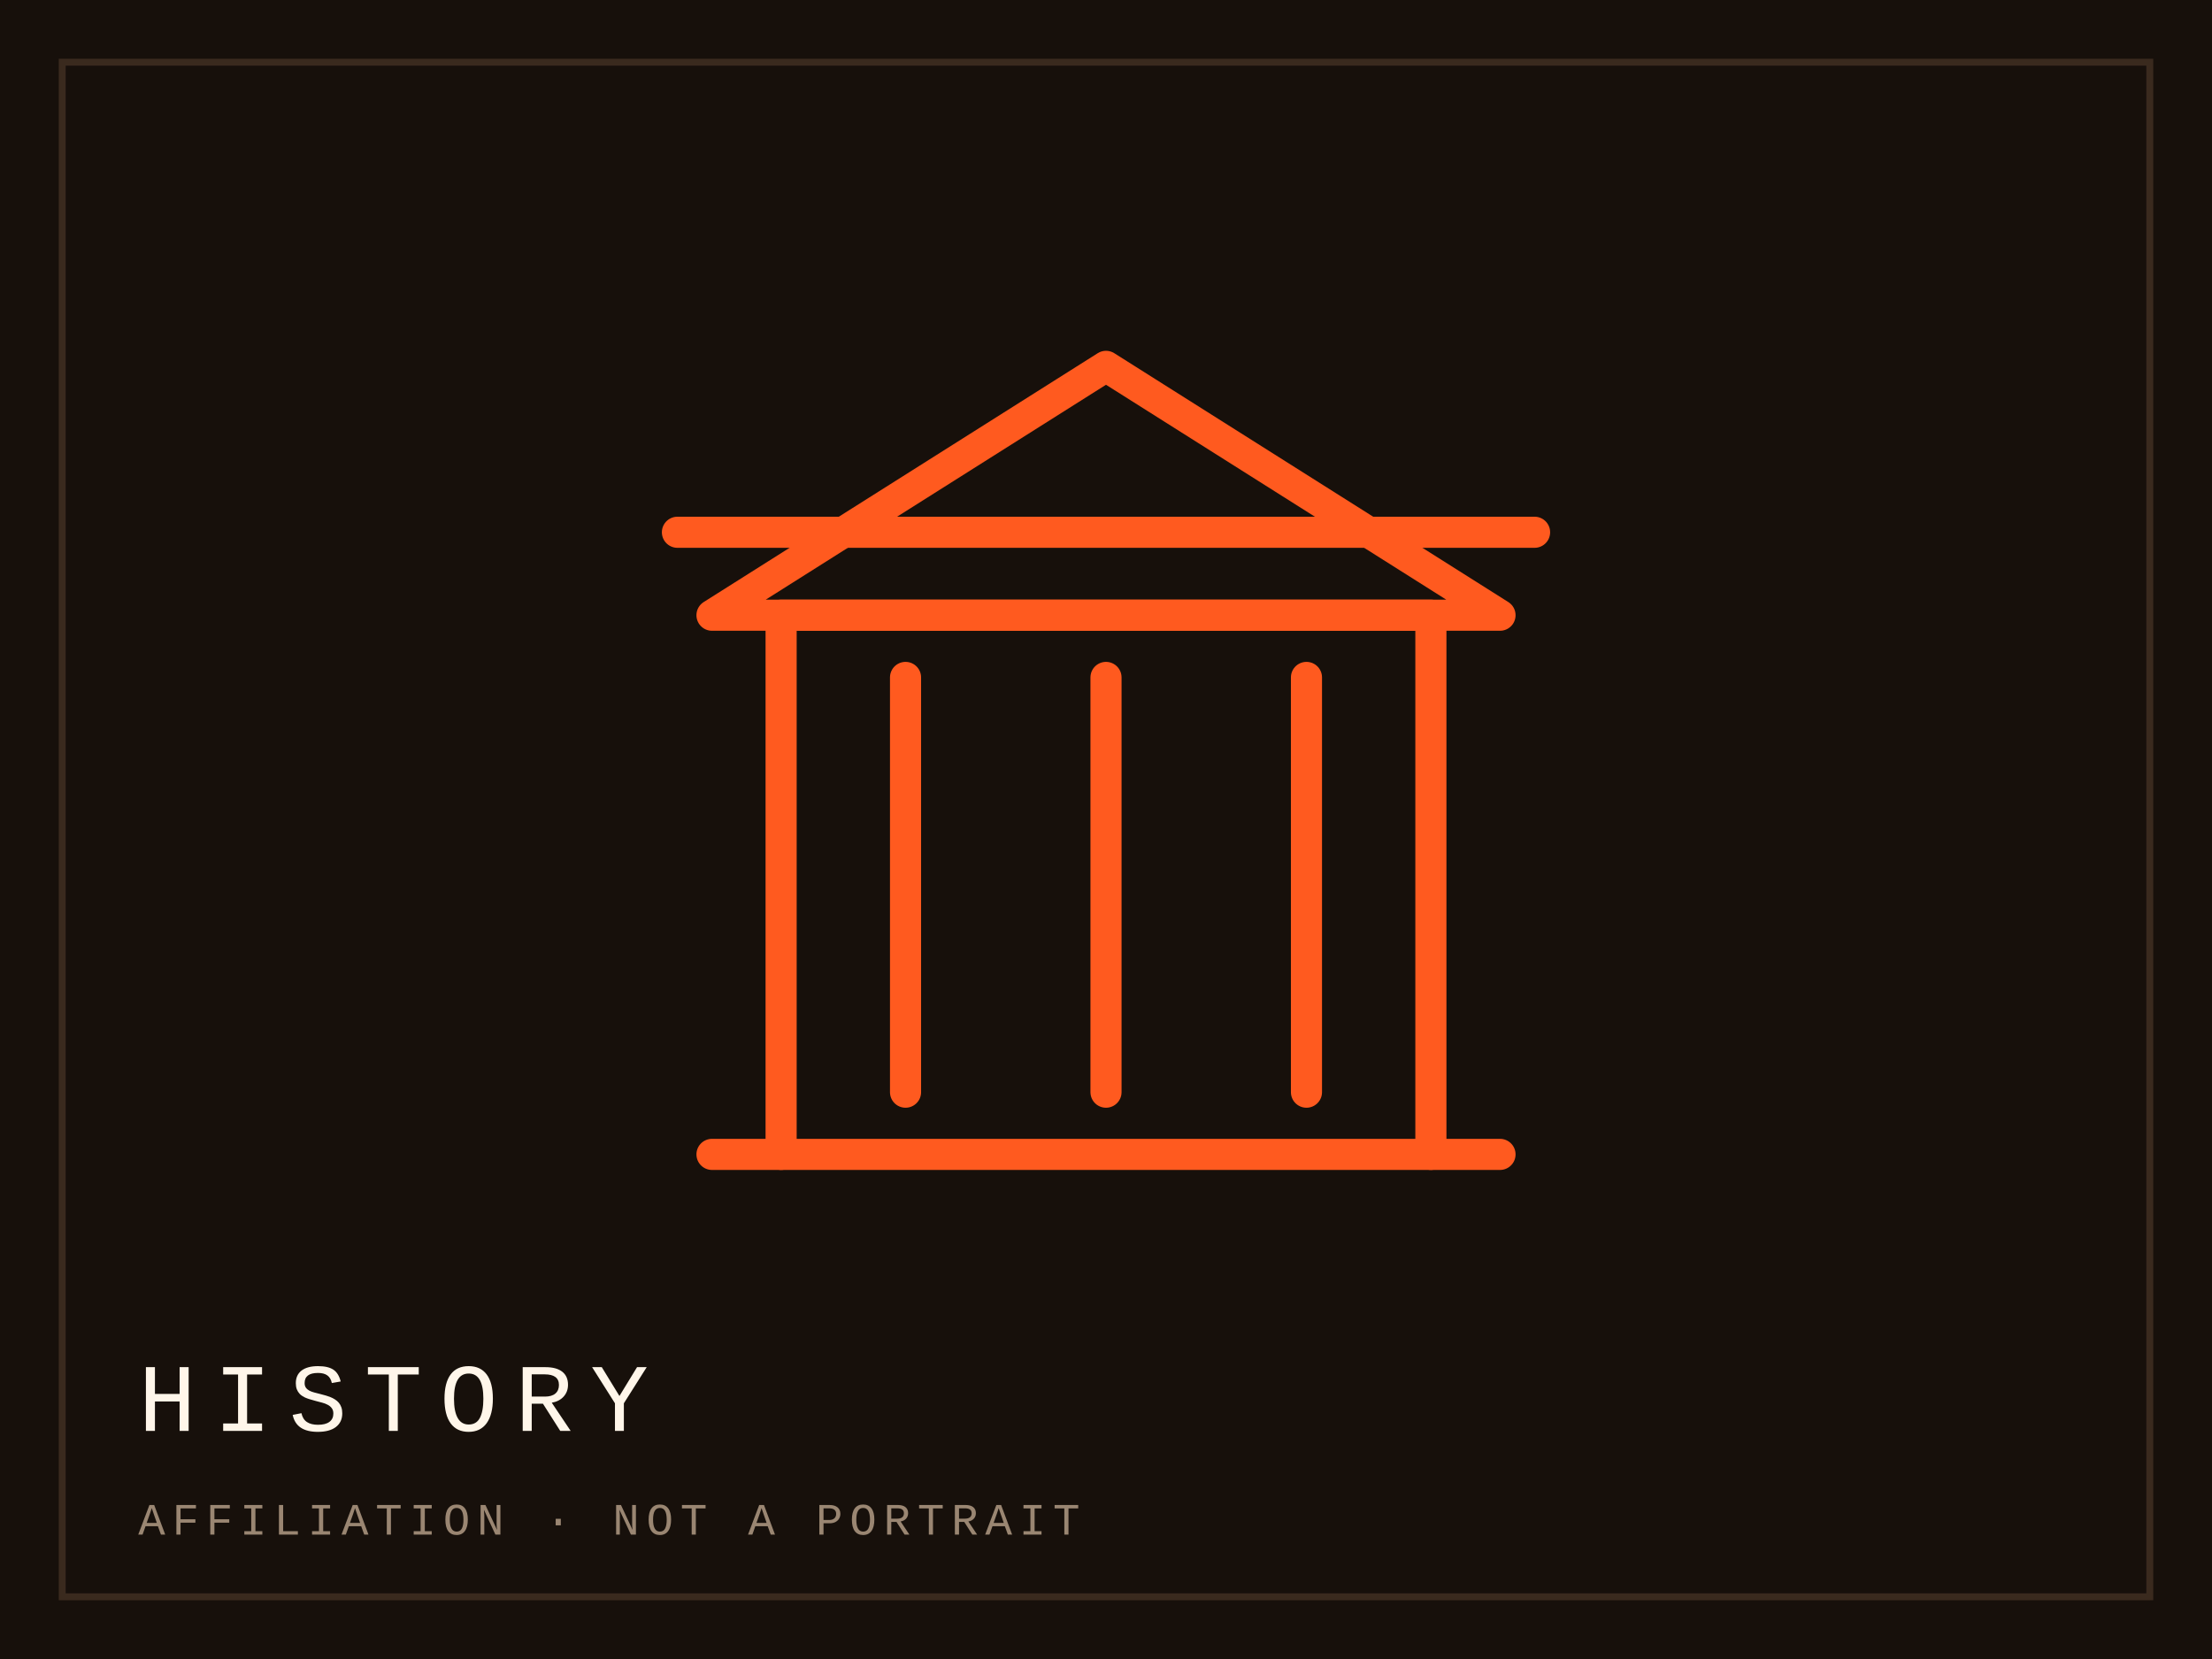
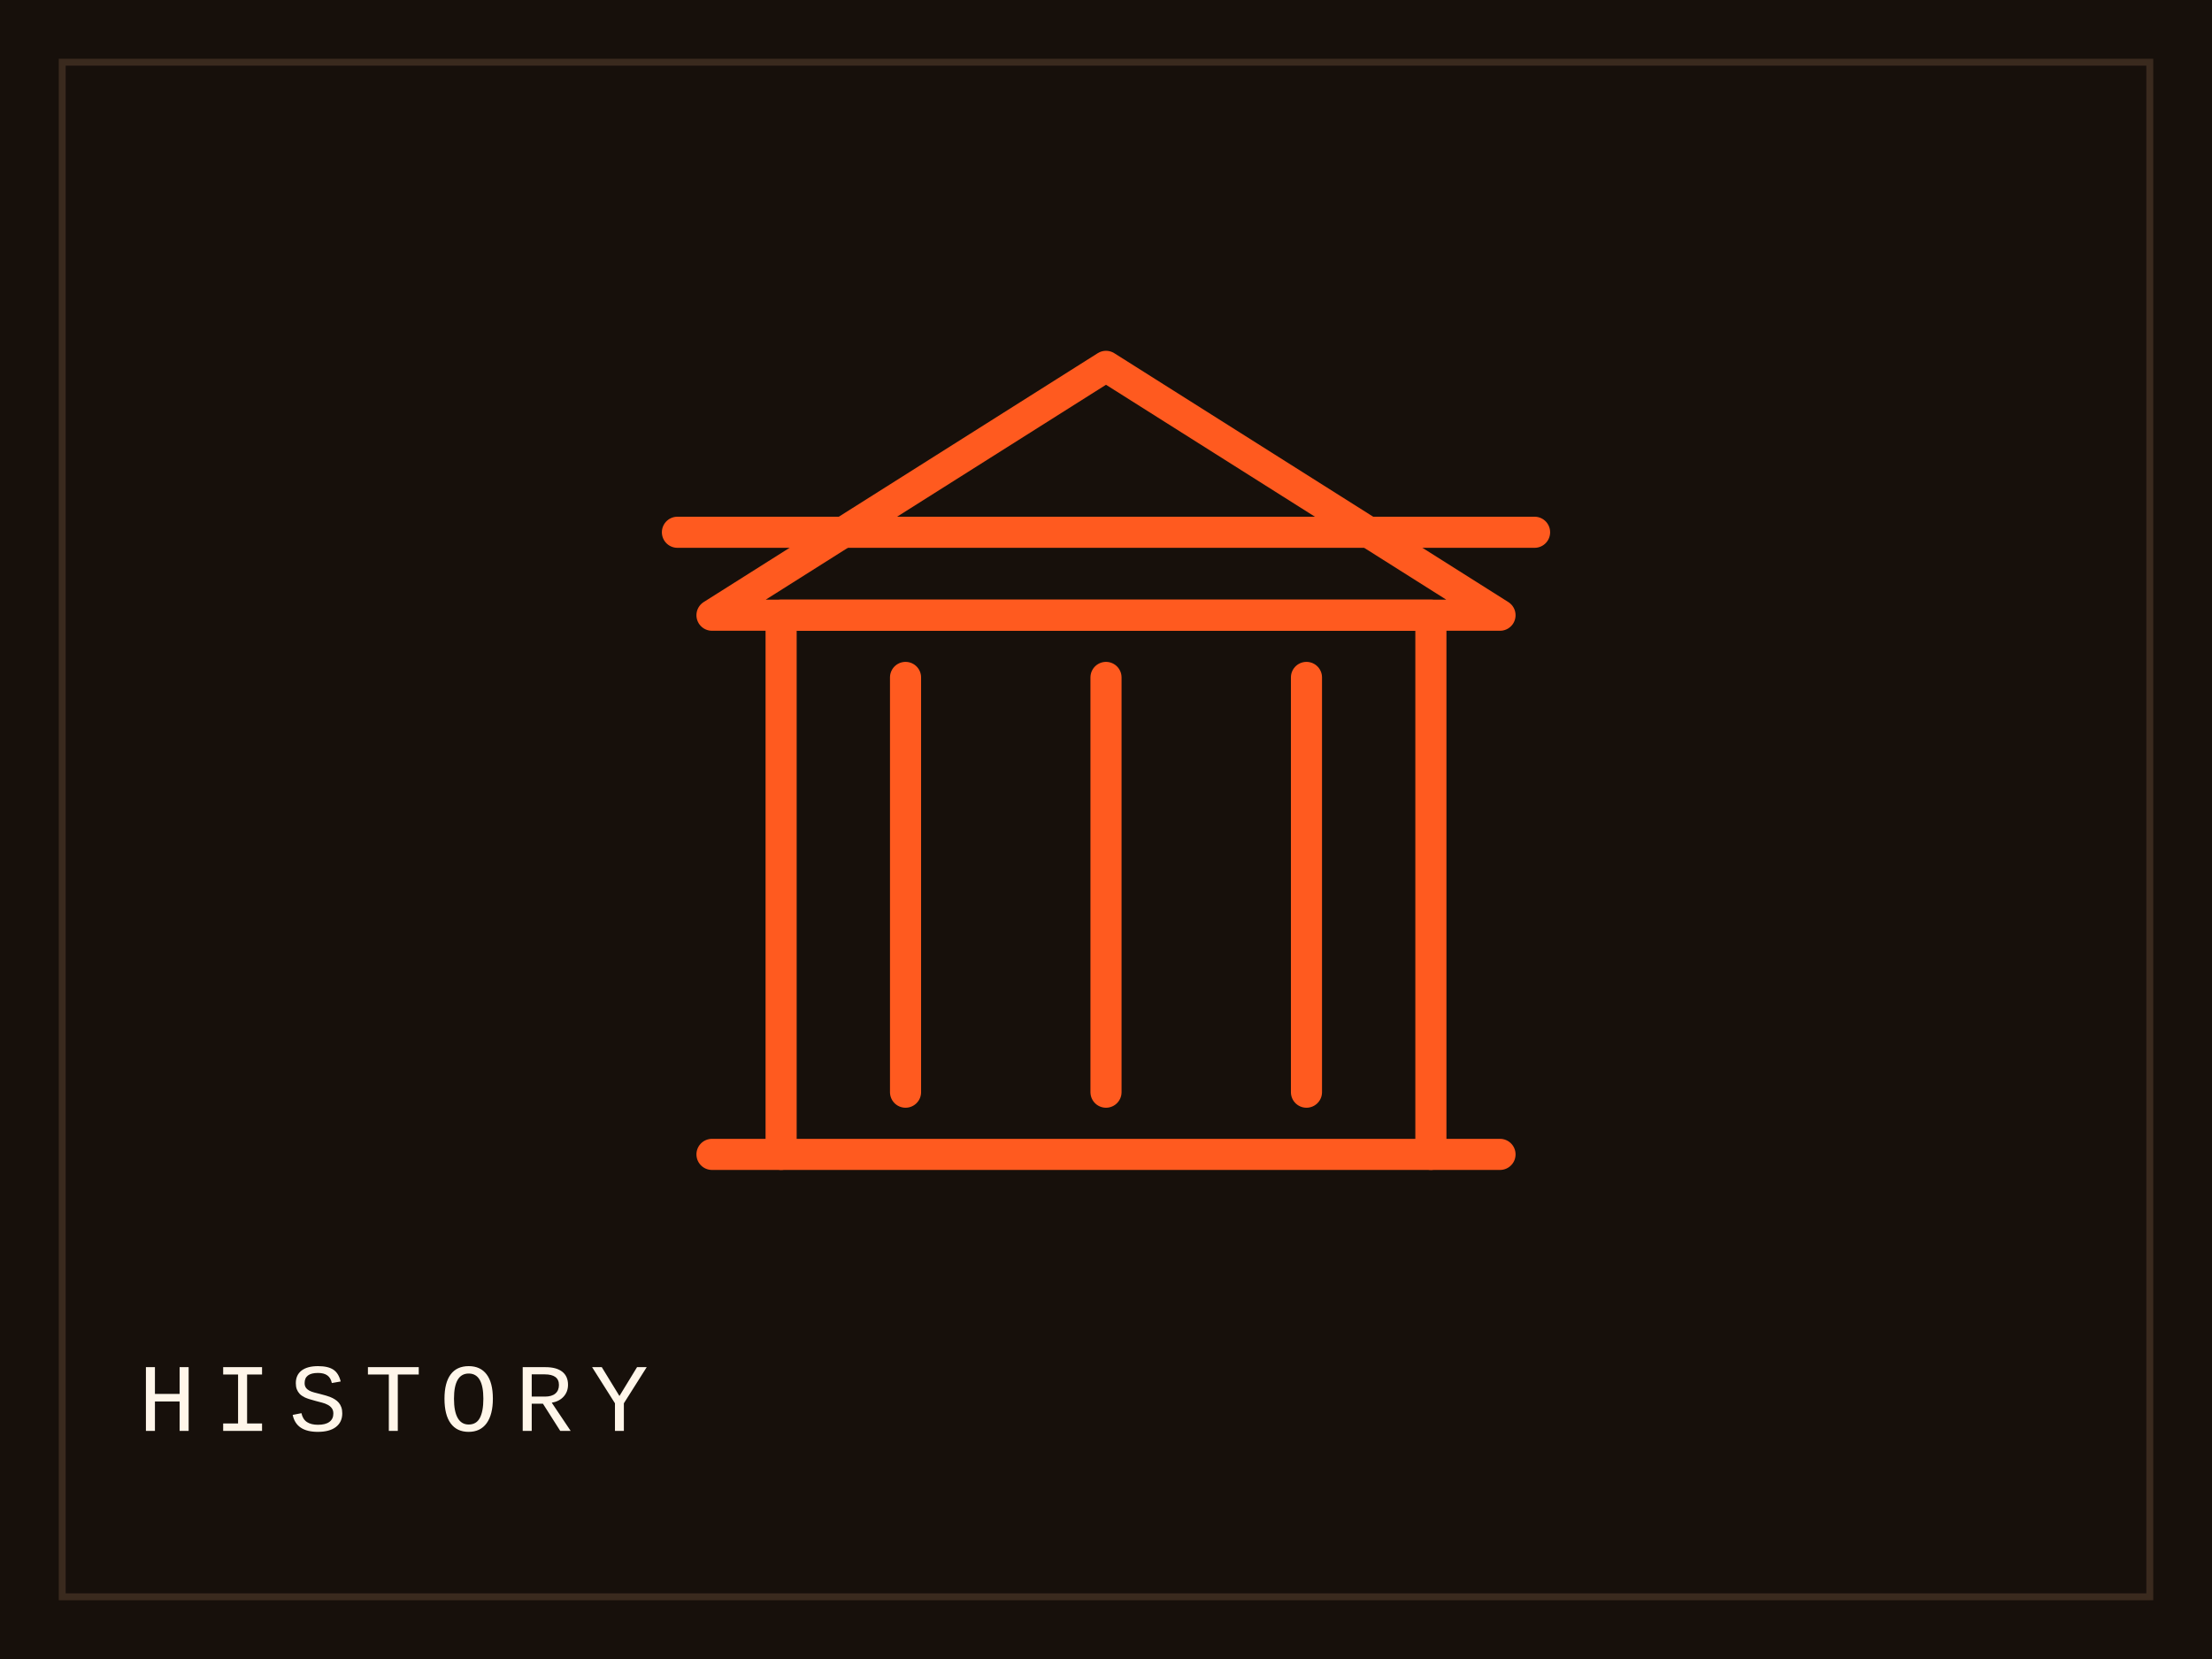
- <svg xmlns="http://www.w3.org/2000/svg" viewBox="0 0 640 480" role="img" aria-label="HISTORY affiliation mark">
+ <svg xmlns="http://www.w3.org/2000/svg" viewBox="0 0 640 480" role="img" aria-label="HISTORY mark">
  <rect width="640" height="480" fill="#17100b" />
  <rect x="18" y="18" width="604" height="444" fill="none" stroke="#3a2a1e" stroke-width="2" />
  <g fill="none" stroke="#ff5a1f" stroke-width="9" stroke-linecap="round" stroke-linejoin="round">
    <path d="M206 334 H434" />
    <path d="M226 334 V178 H414 V334" />
    <path d="M206 178 L320 106 L434 178 Z" />
    <line x1="262" y1="196" x2="262" y2="316" />
    <line x1="320" y1="196" x2="320" y2="316" />
    <line x1="378" y1="196" x2="378" y2="316" />
    <path d="M196 154 H444" />
  </g>
  <text x="40" y="414" fill="#fff6ea" font-family="'Courier New', monospace" font-size="28" letter-spacing="5">HISTORY</text>
-   <text x="40" y="444" fill="#9a8672" font-family="'Courier New', monospace" font-size="13" letter-spacing="2">AFFILIATION · NOT A PORTRAIT</text>
</svg>
